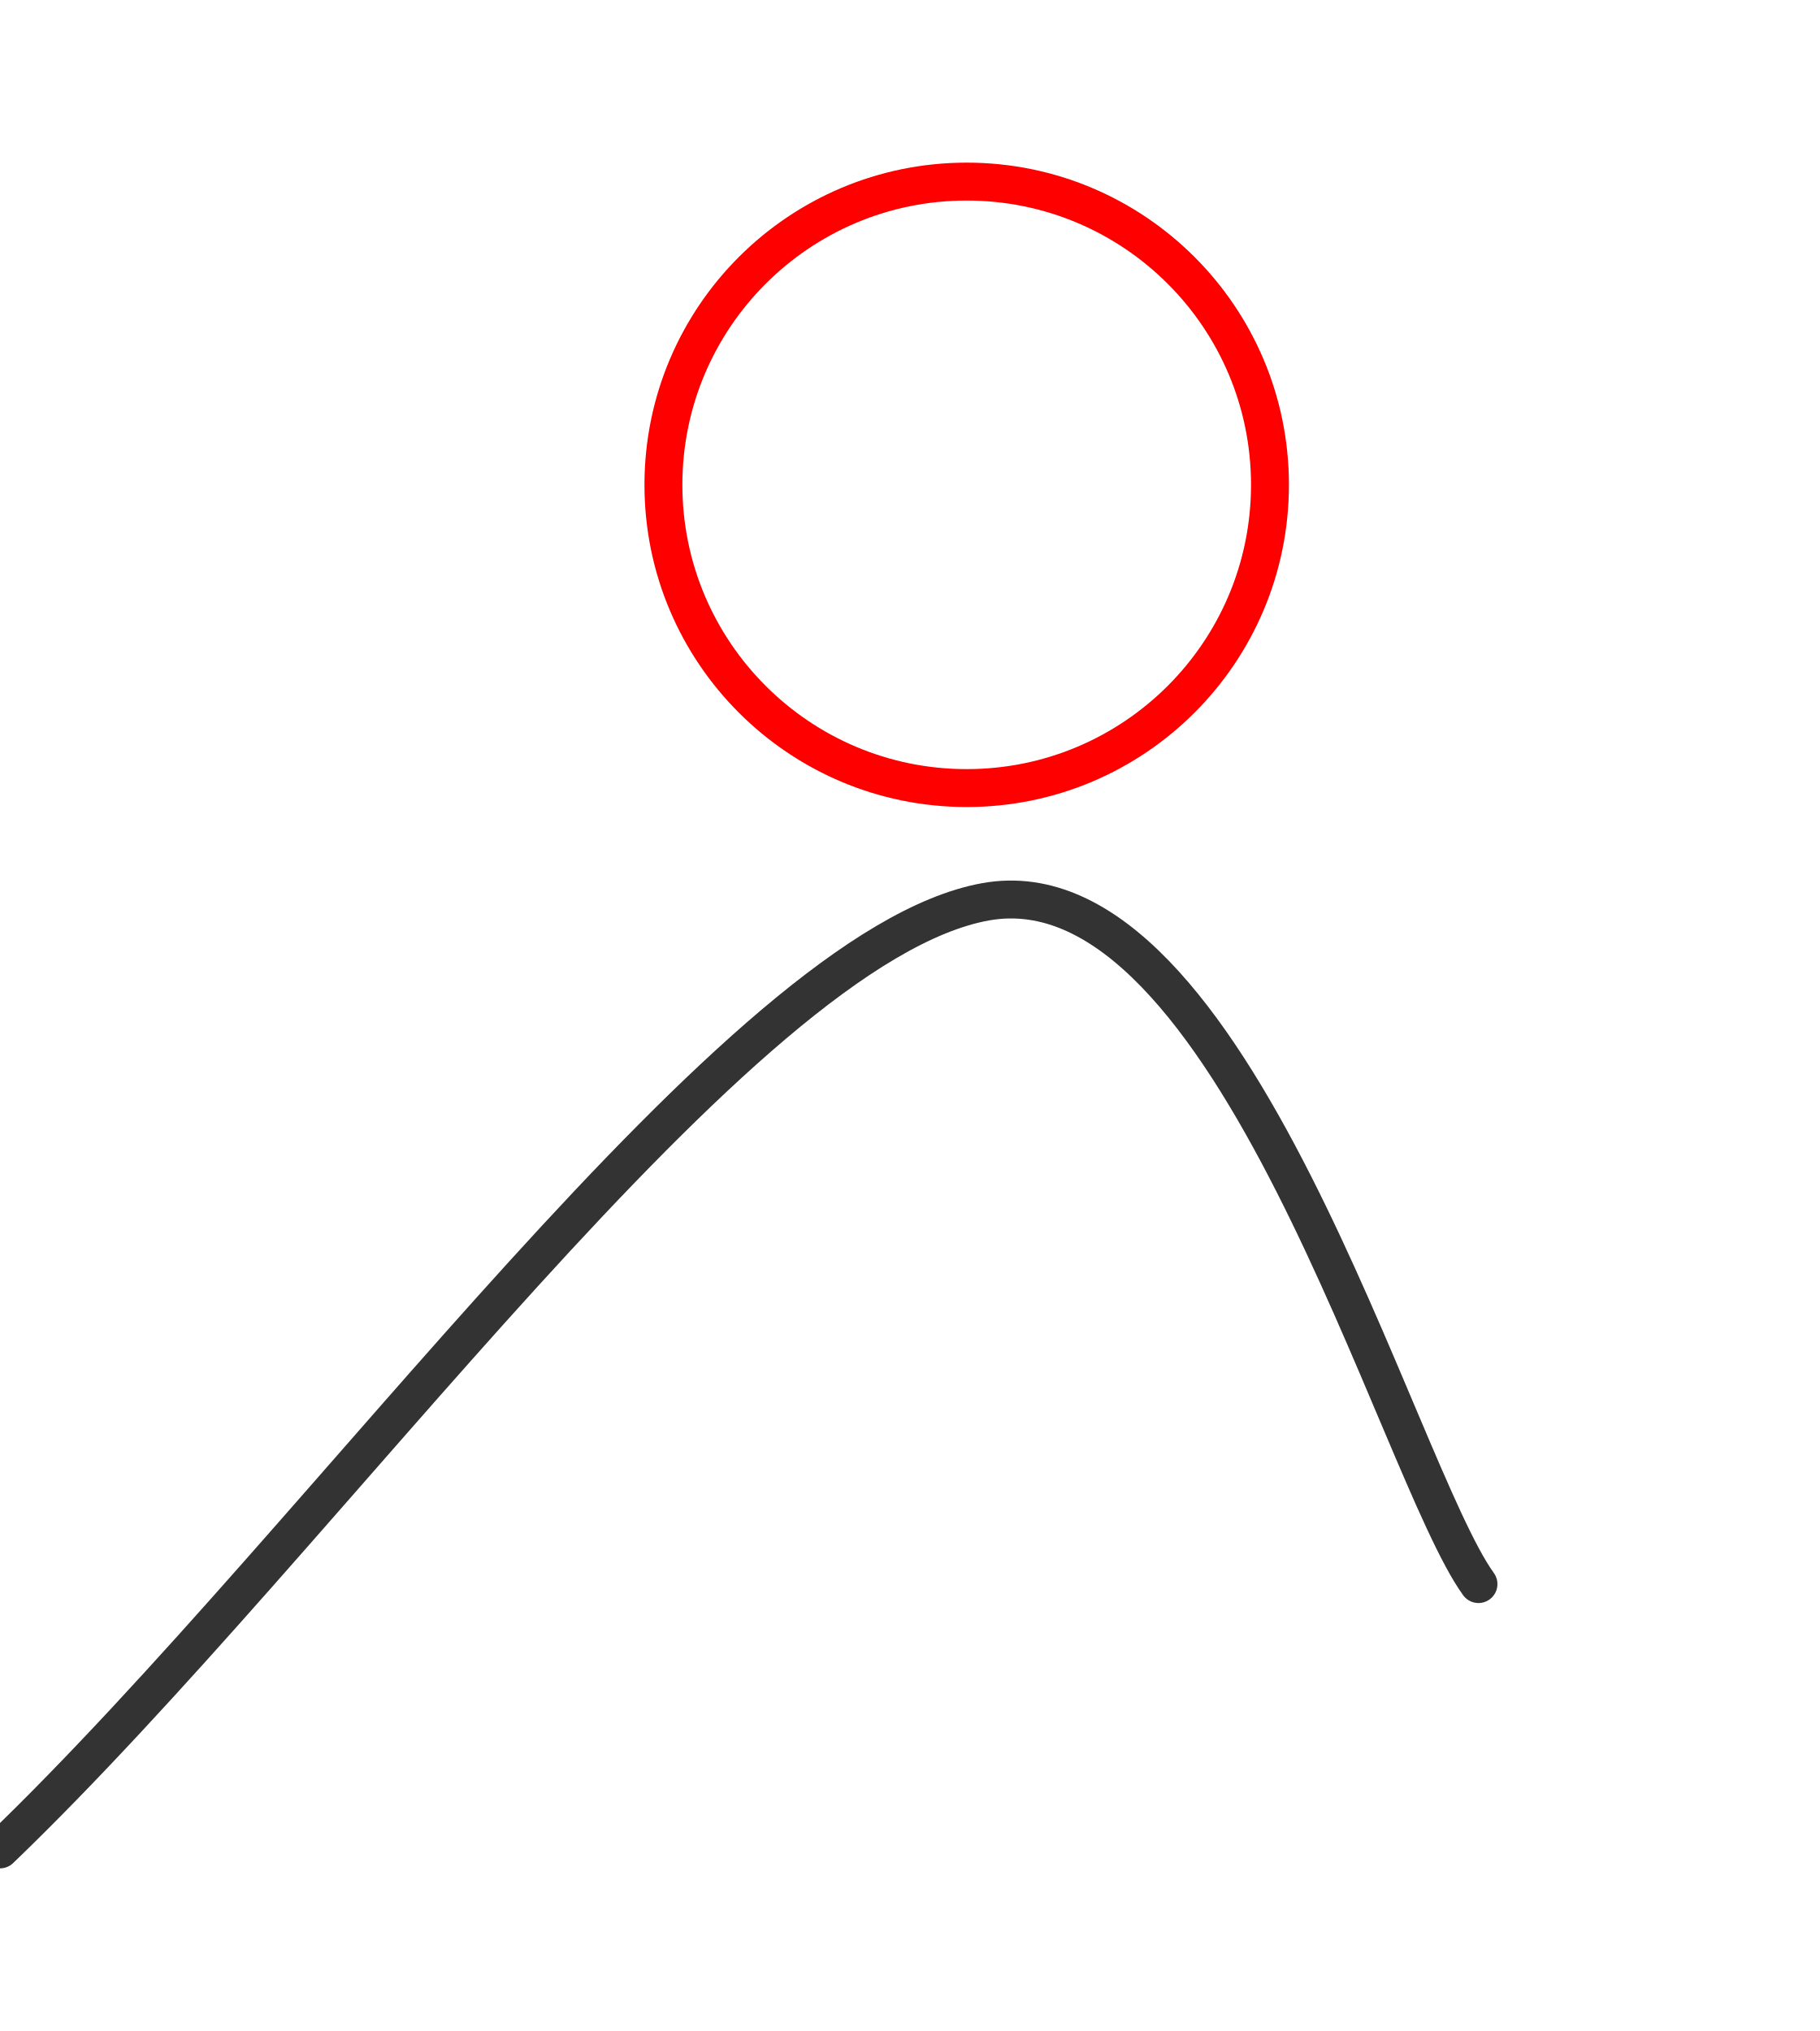
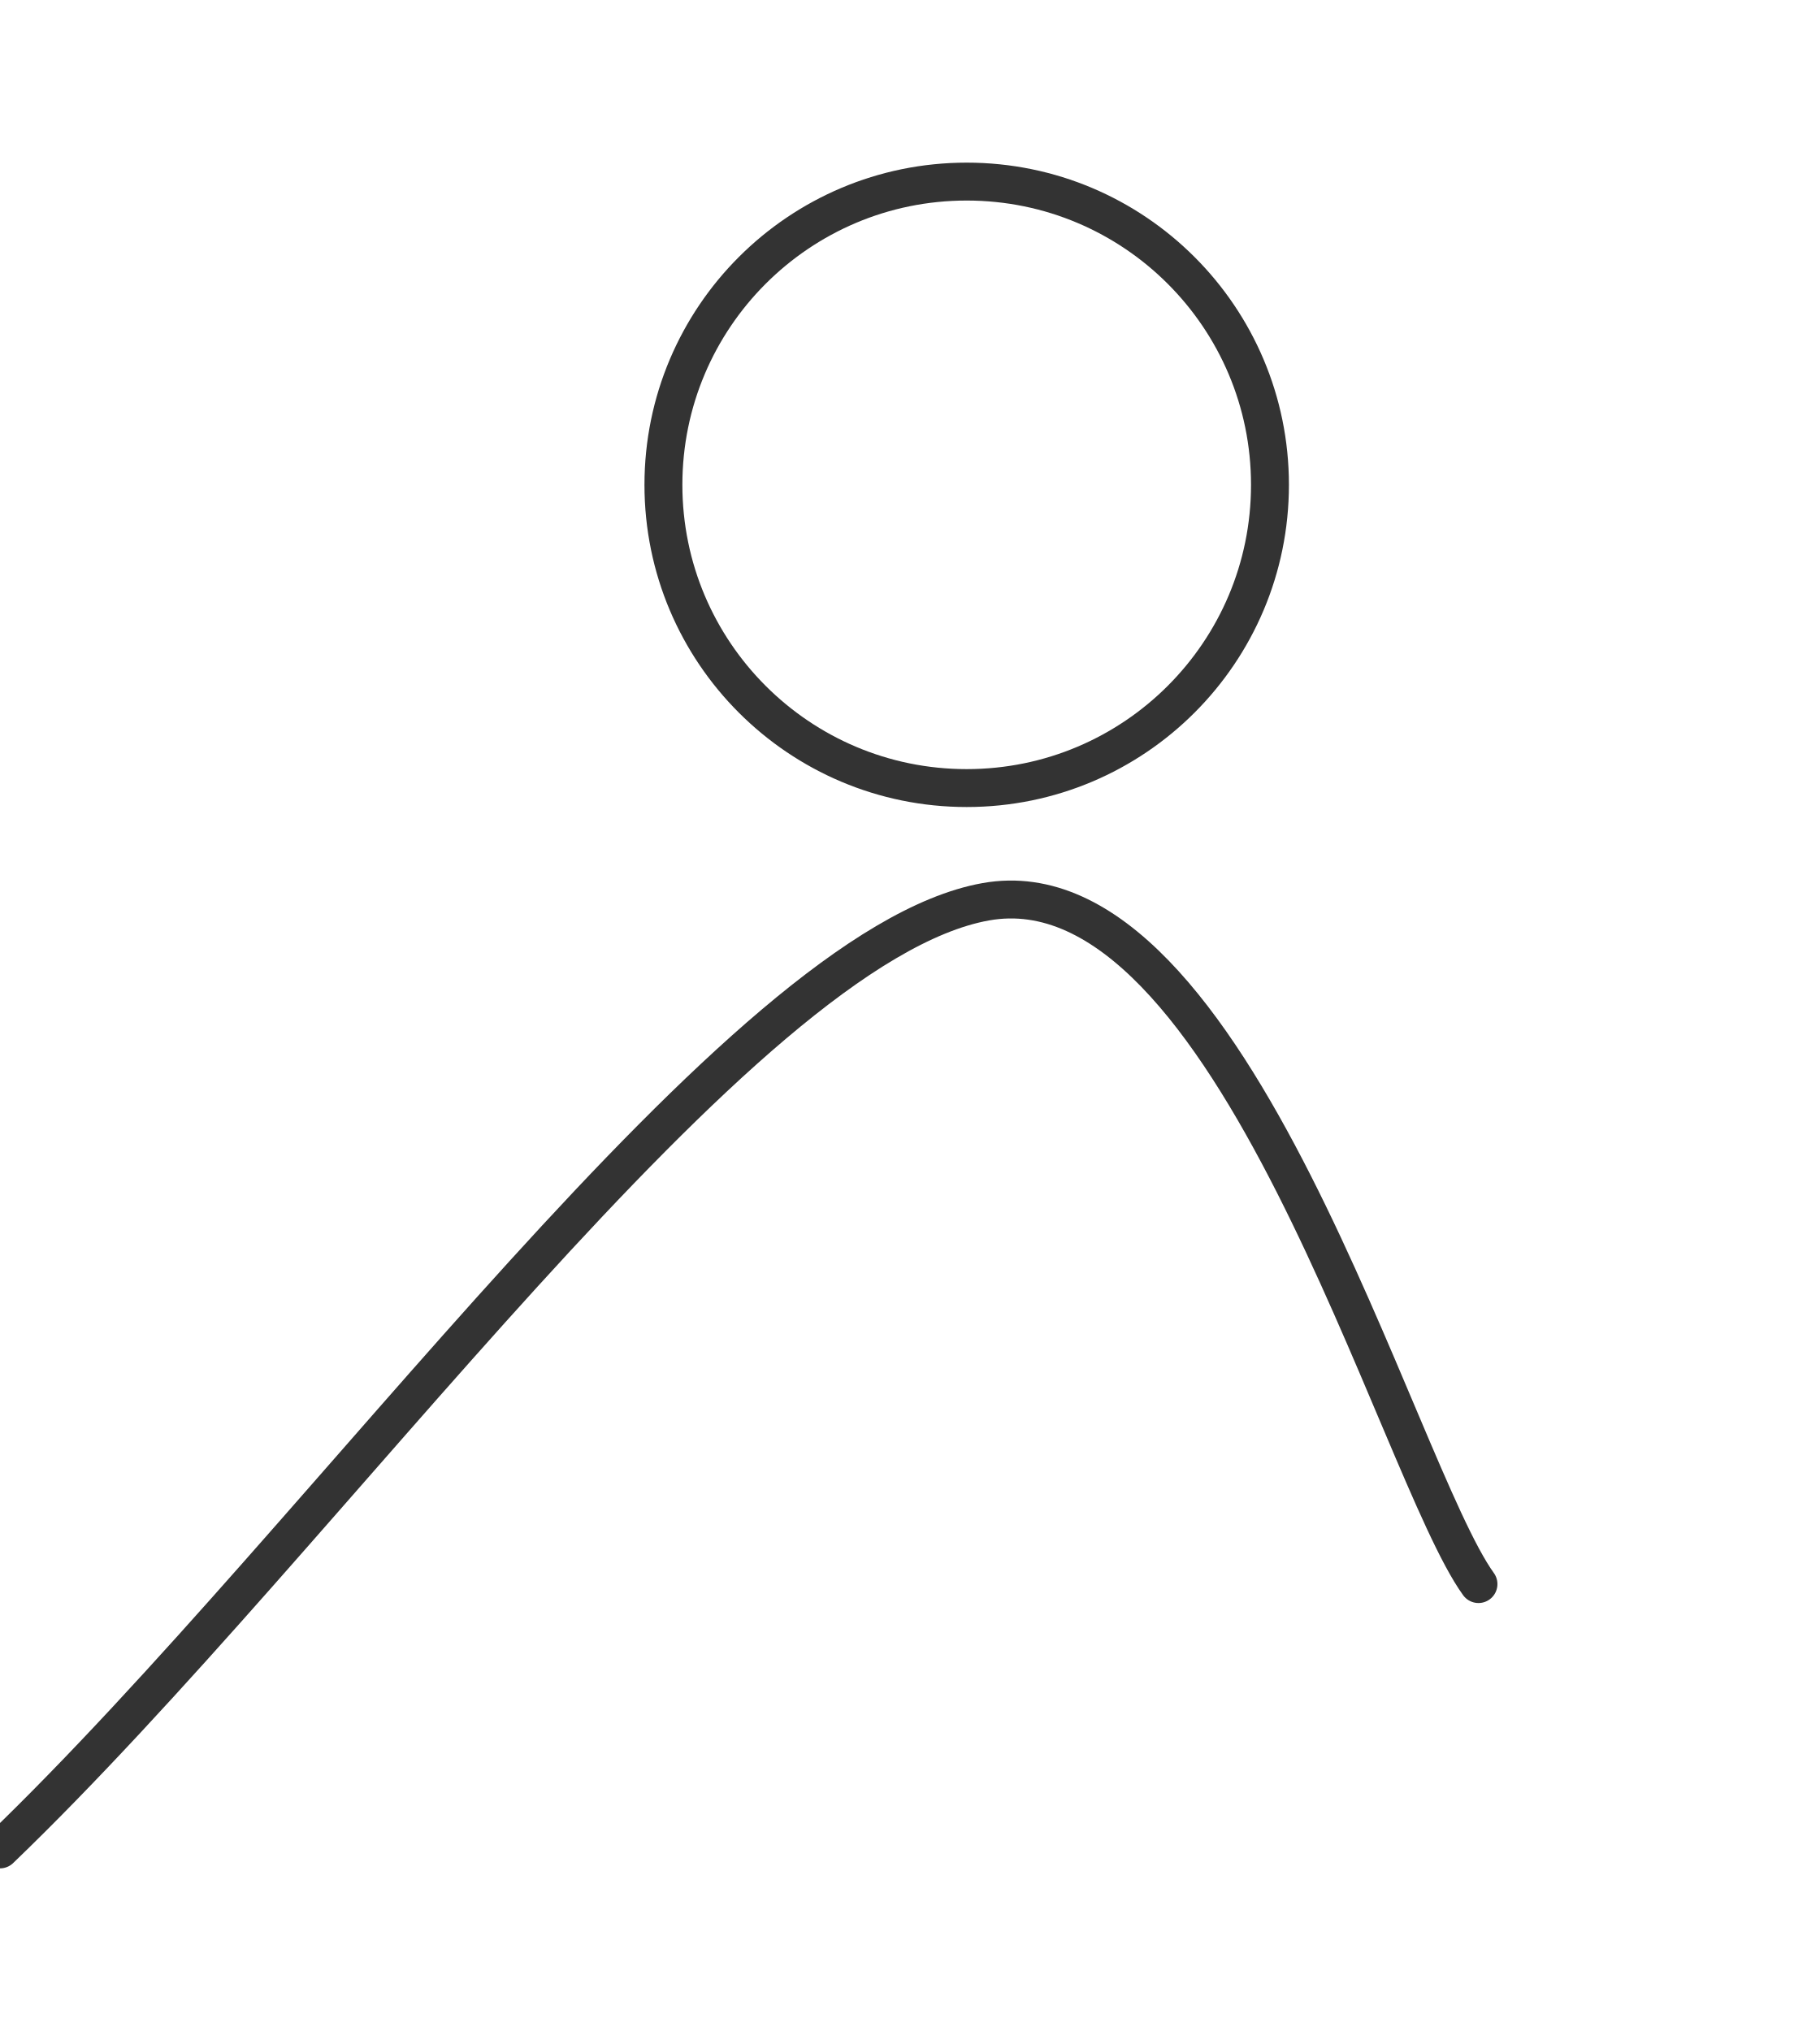
<svg xmlns="http://www.w3.org/2000/svg" version="1.1" viewBox="1 1 48 48" width="43pt" height="4pc">
  <g stroke="none" stroke-opacity="1" stroke-dasharray="none" fill="none" fill-opacity="1">
-     <ellipse cx="26.5" cy="11" rx="8" ry="8" stroke="red" stroke-linecap="round" stroke-linejoin="round" stroke-width="1">
+     <ellipse cx="26.5" cy="11" rx="8" ry="8" stroke="#333" stroke-linecap="round" stroke-linejoin="round" stroke-width="1">
      <animate attributeType="xml" attributeName="cx" from="20.5" to="26.50" dur="2s" />
      <animate attributeType="xml" attributeName="cy" from="13" to="11" dur="2s" />
      <animate attributeType="xml" attributeName="fill" from="#FBF6F1" to="white" dur="2s" />
      <animate attributeType="css" attributeName="opacity" from="0" to="1" dur="2s" />
    </ellipse>
    <path d="M 1 47 C 9.666 38.667 20.501 23.167 27 22 C 33.499 20.833 37.834 37 40 40 L 40 40" stroke="#333333" stroke-linecap="round" stroke-linejoin="round" stroke-width="1" />
  </g>
</svg>
